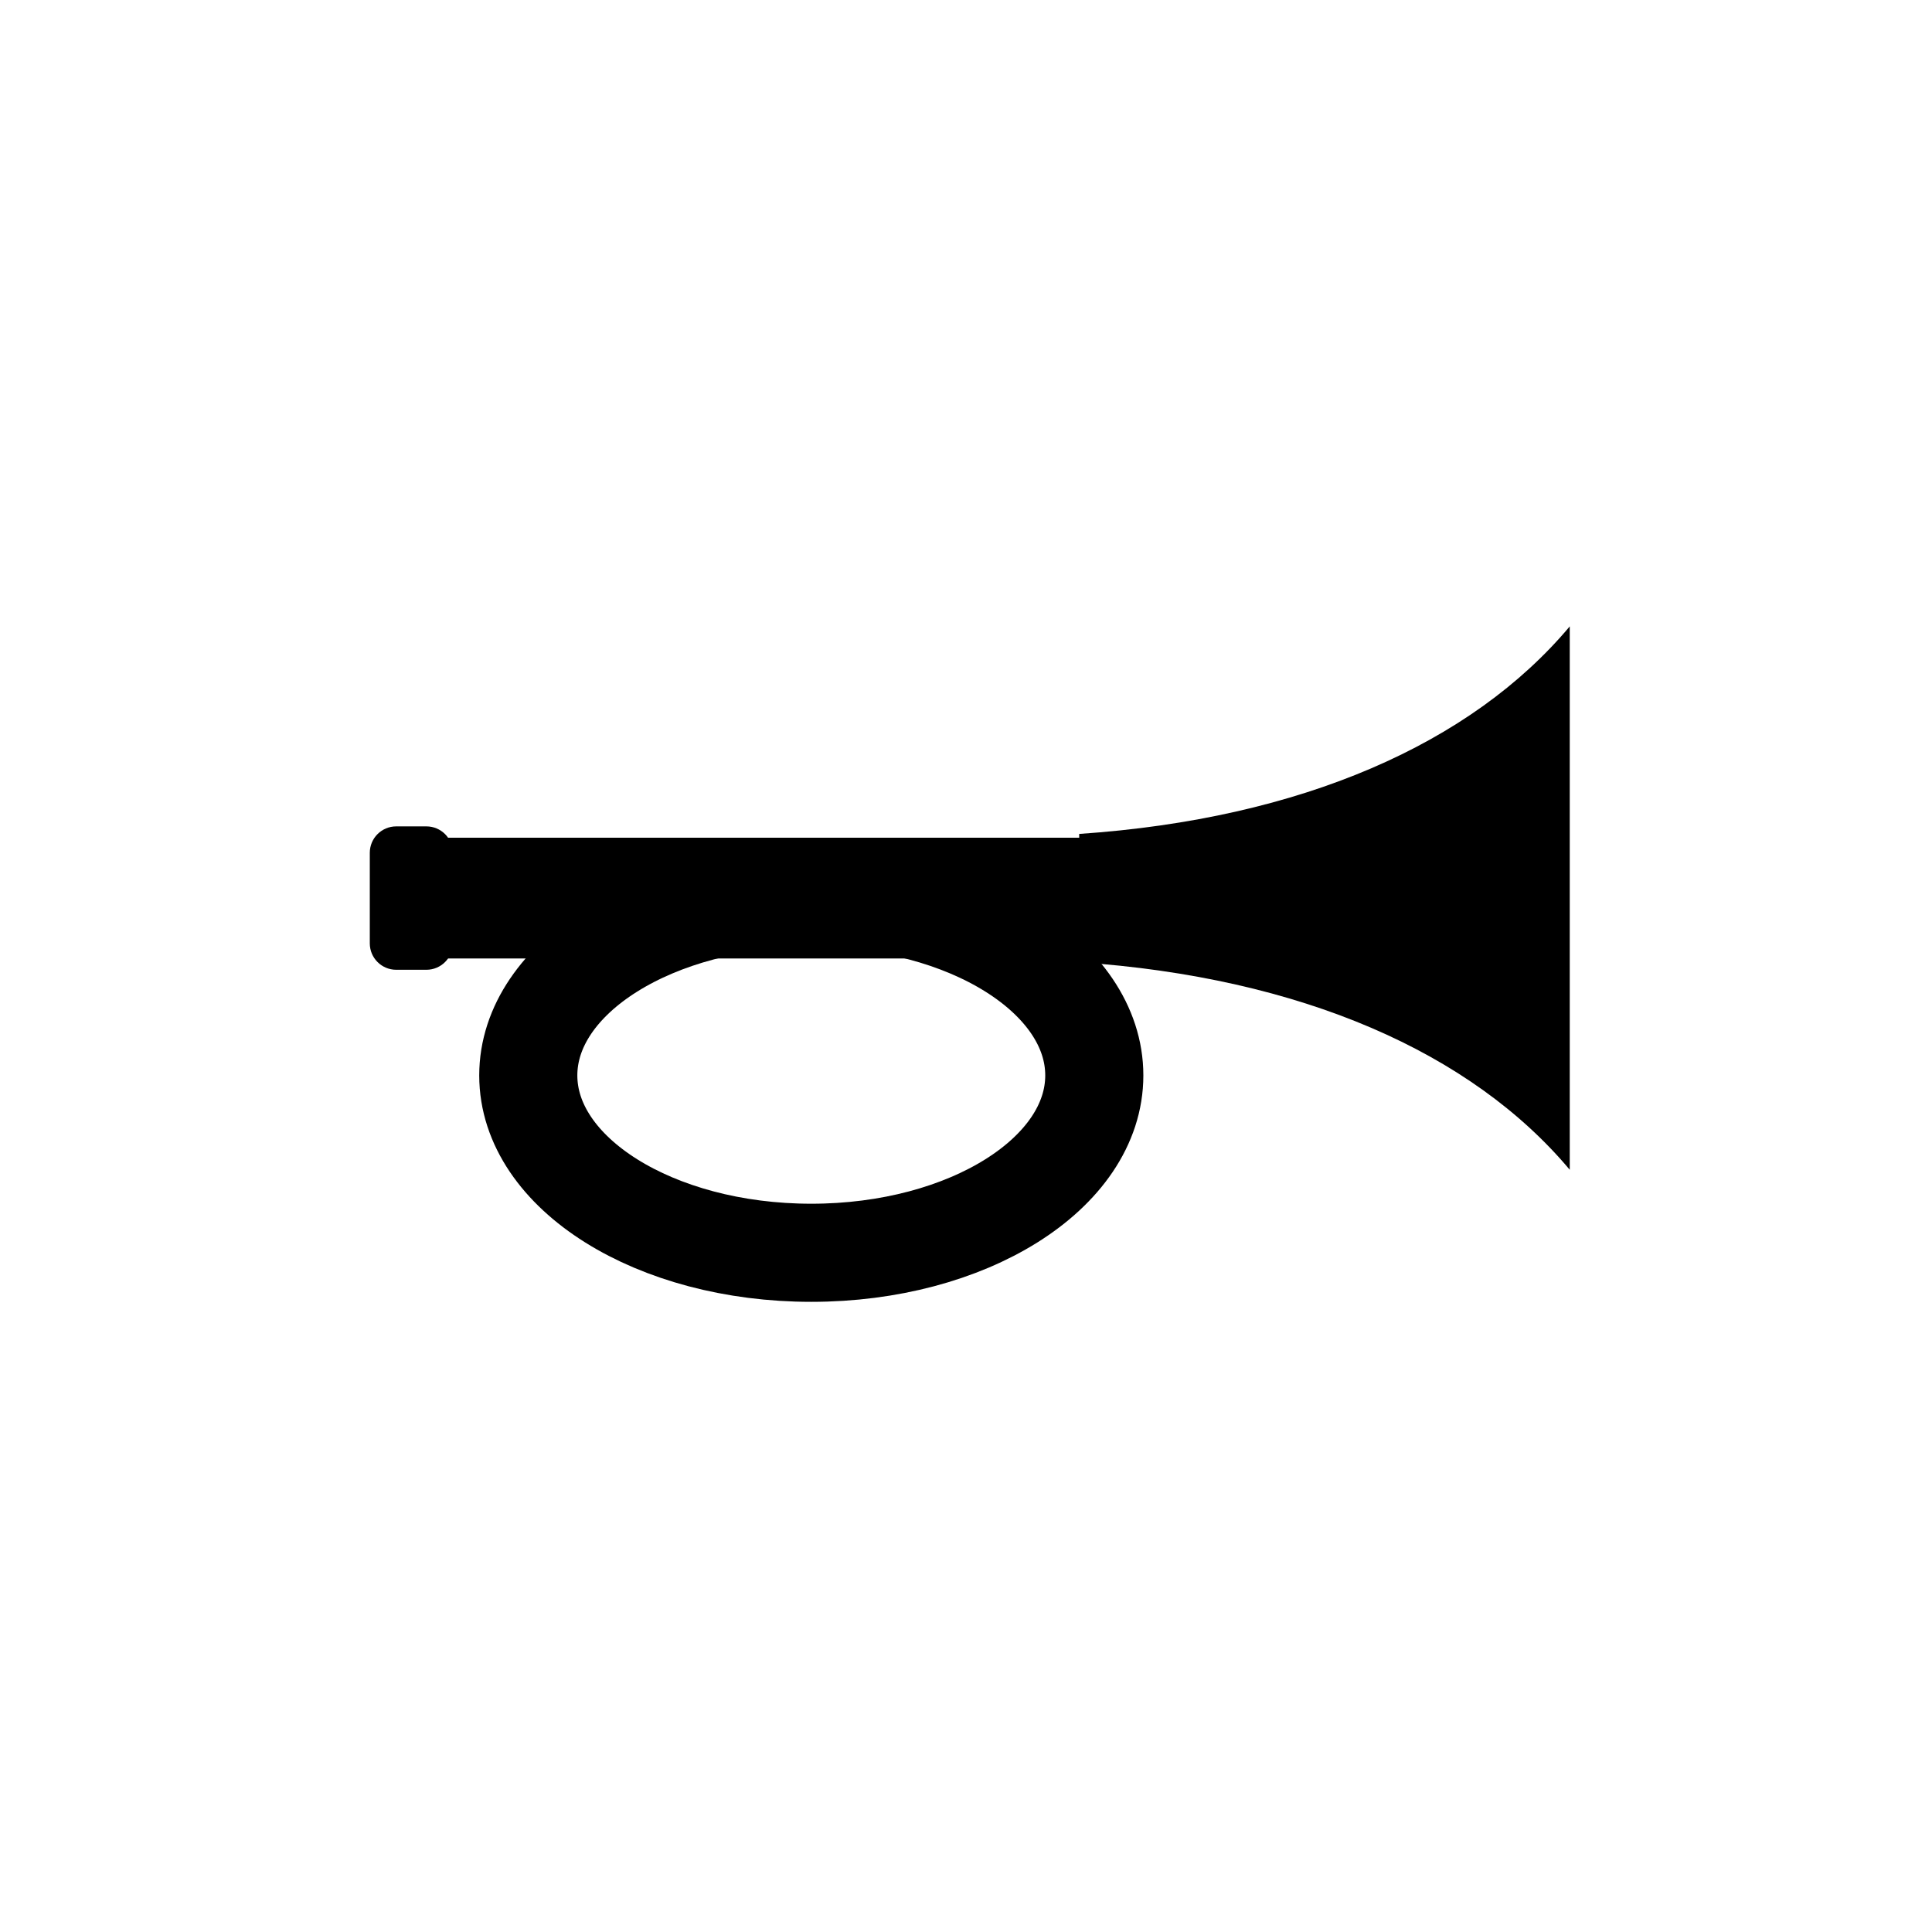
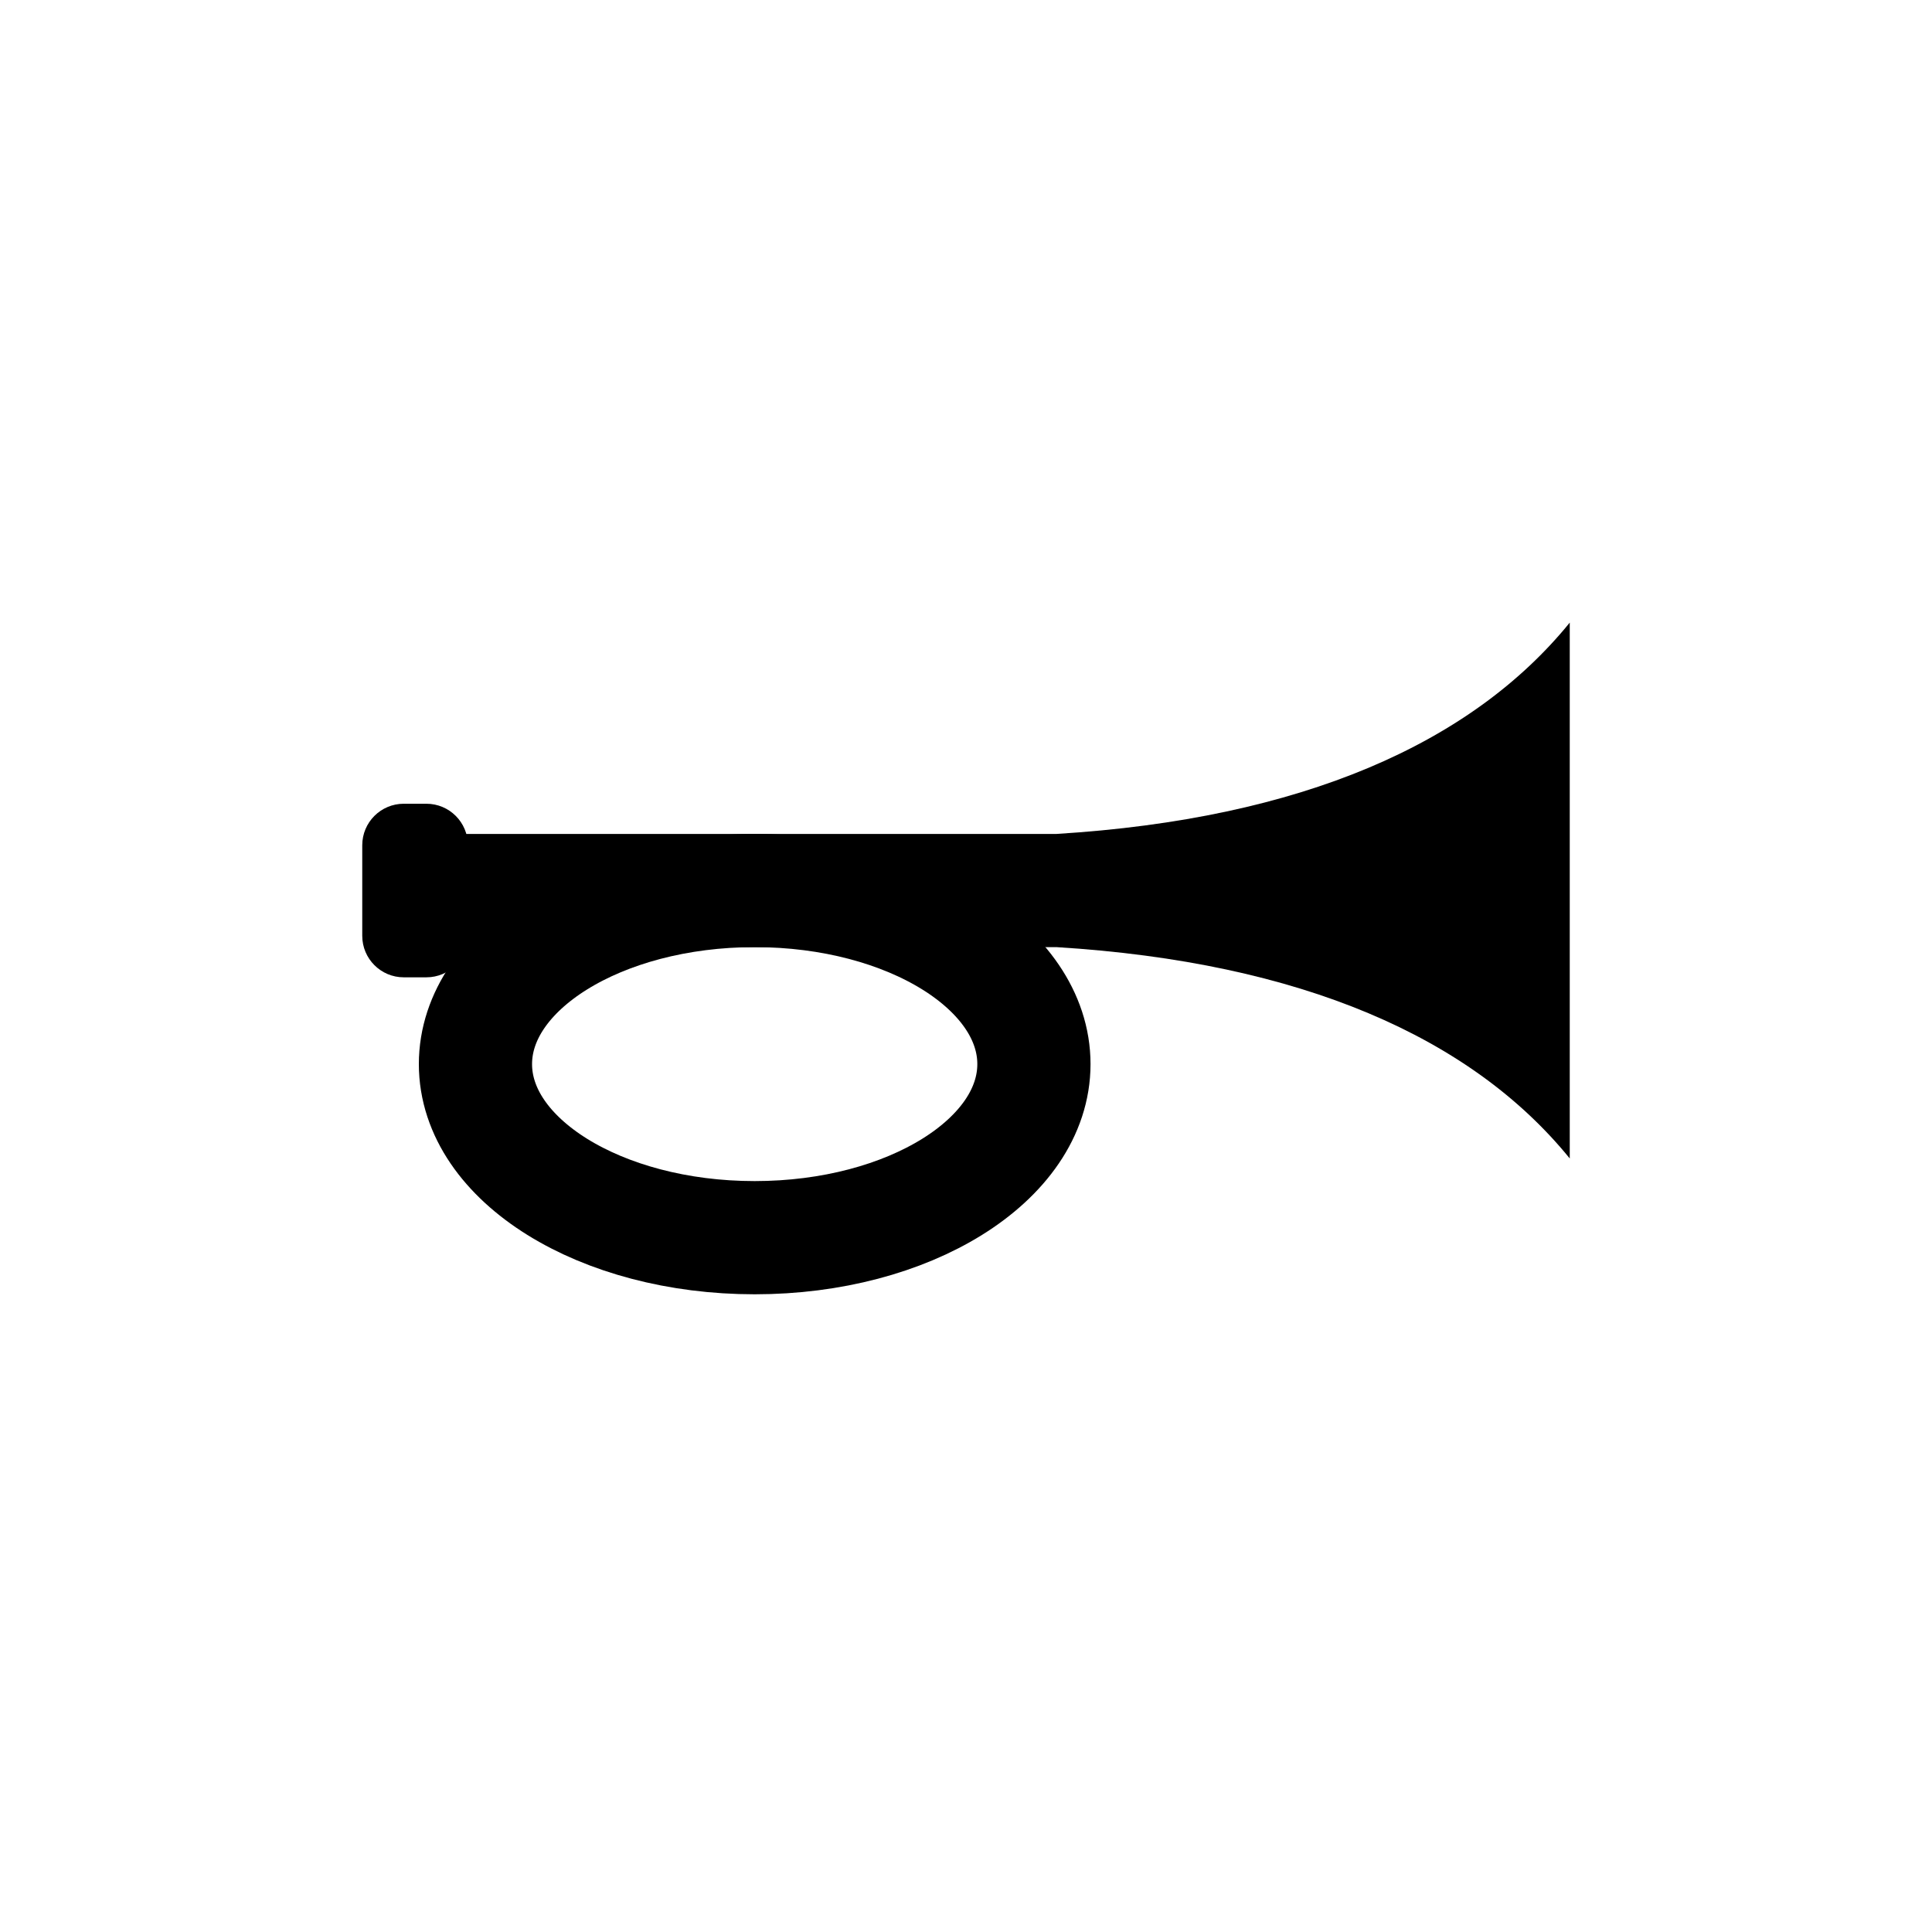
<svg xmlns="http://www.w3.org/2000/svg" viewBox="0 0 1024 1024" fill="currentColor" color="inherit">
-   <g transform="translate(0,-36)">
-     <rect x="196" y="474" width="44" height="76" rx="14" fill="currentColor" />
-     <path d="M236 512 H600" stroke="currentColor" stroke-width="64" stroke-linecap="round" fill="none" />
-     <ellipse cx="430" cy="606" rx="150" ry="94" stroke="currentColor" stroke-width="52" fill="none" />
-     <path d="M572 478 C 690 470, 780 430, 832 368 L 832 656 C 780 594, 690 554, 572 546 Z" fill="currentColor" />
+   <g transform="translate(0,-40)">
+     <ellipse cx="400" cy="604" rx="148" ry="92" stroke="currentColor" stroke-width="60" fill="none" />
+     <path d="M236 482 H560 C 690 474 780 434 832 370 V 654 C 780 590 690 550 560 542 H236 Z" fill="currentColor" />
+     <rect x="192" y="466" width="56" height="92" rx="22" fill="currentColor" />
  </g>
</svg>
